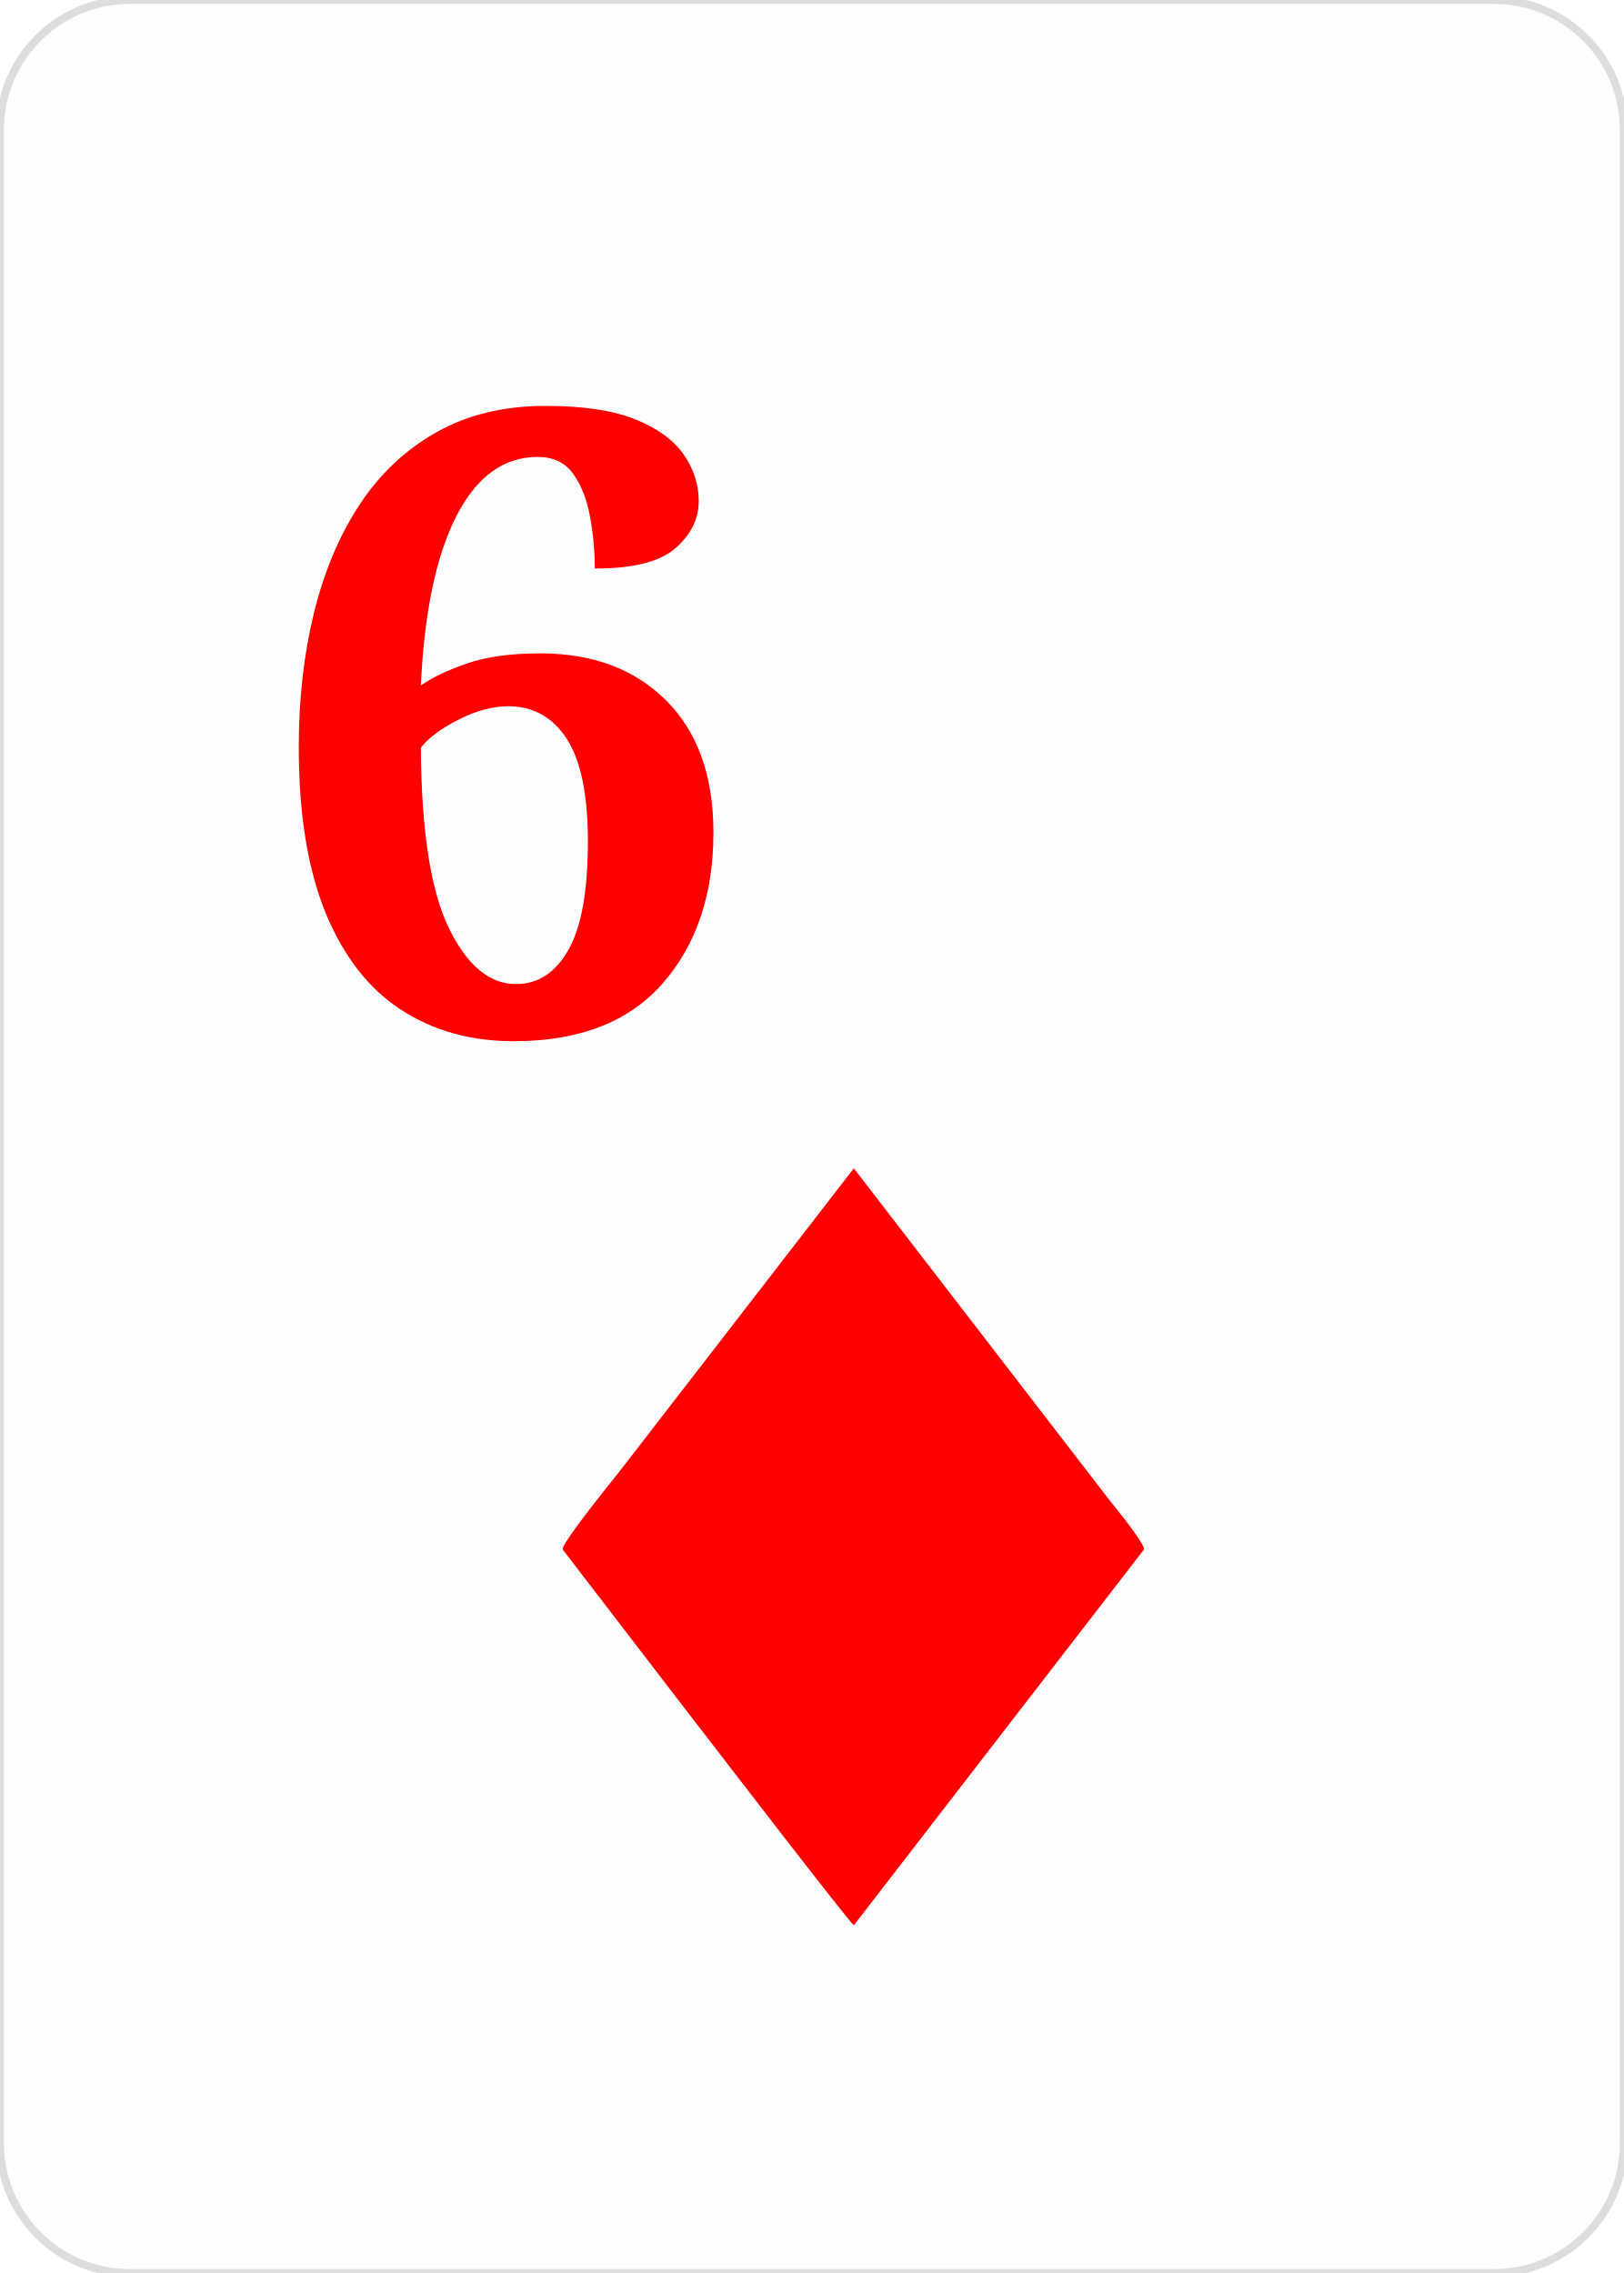
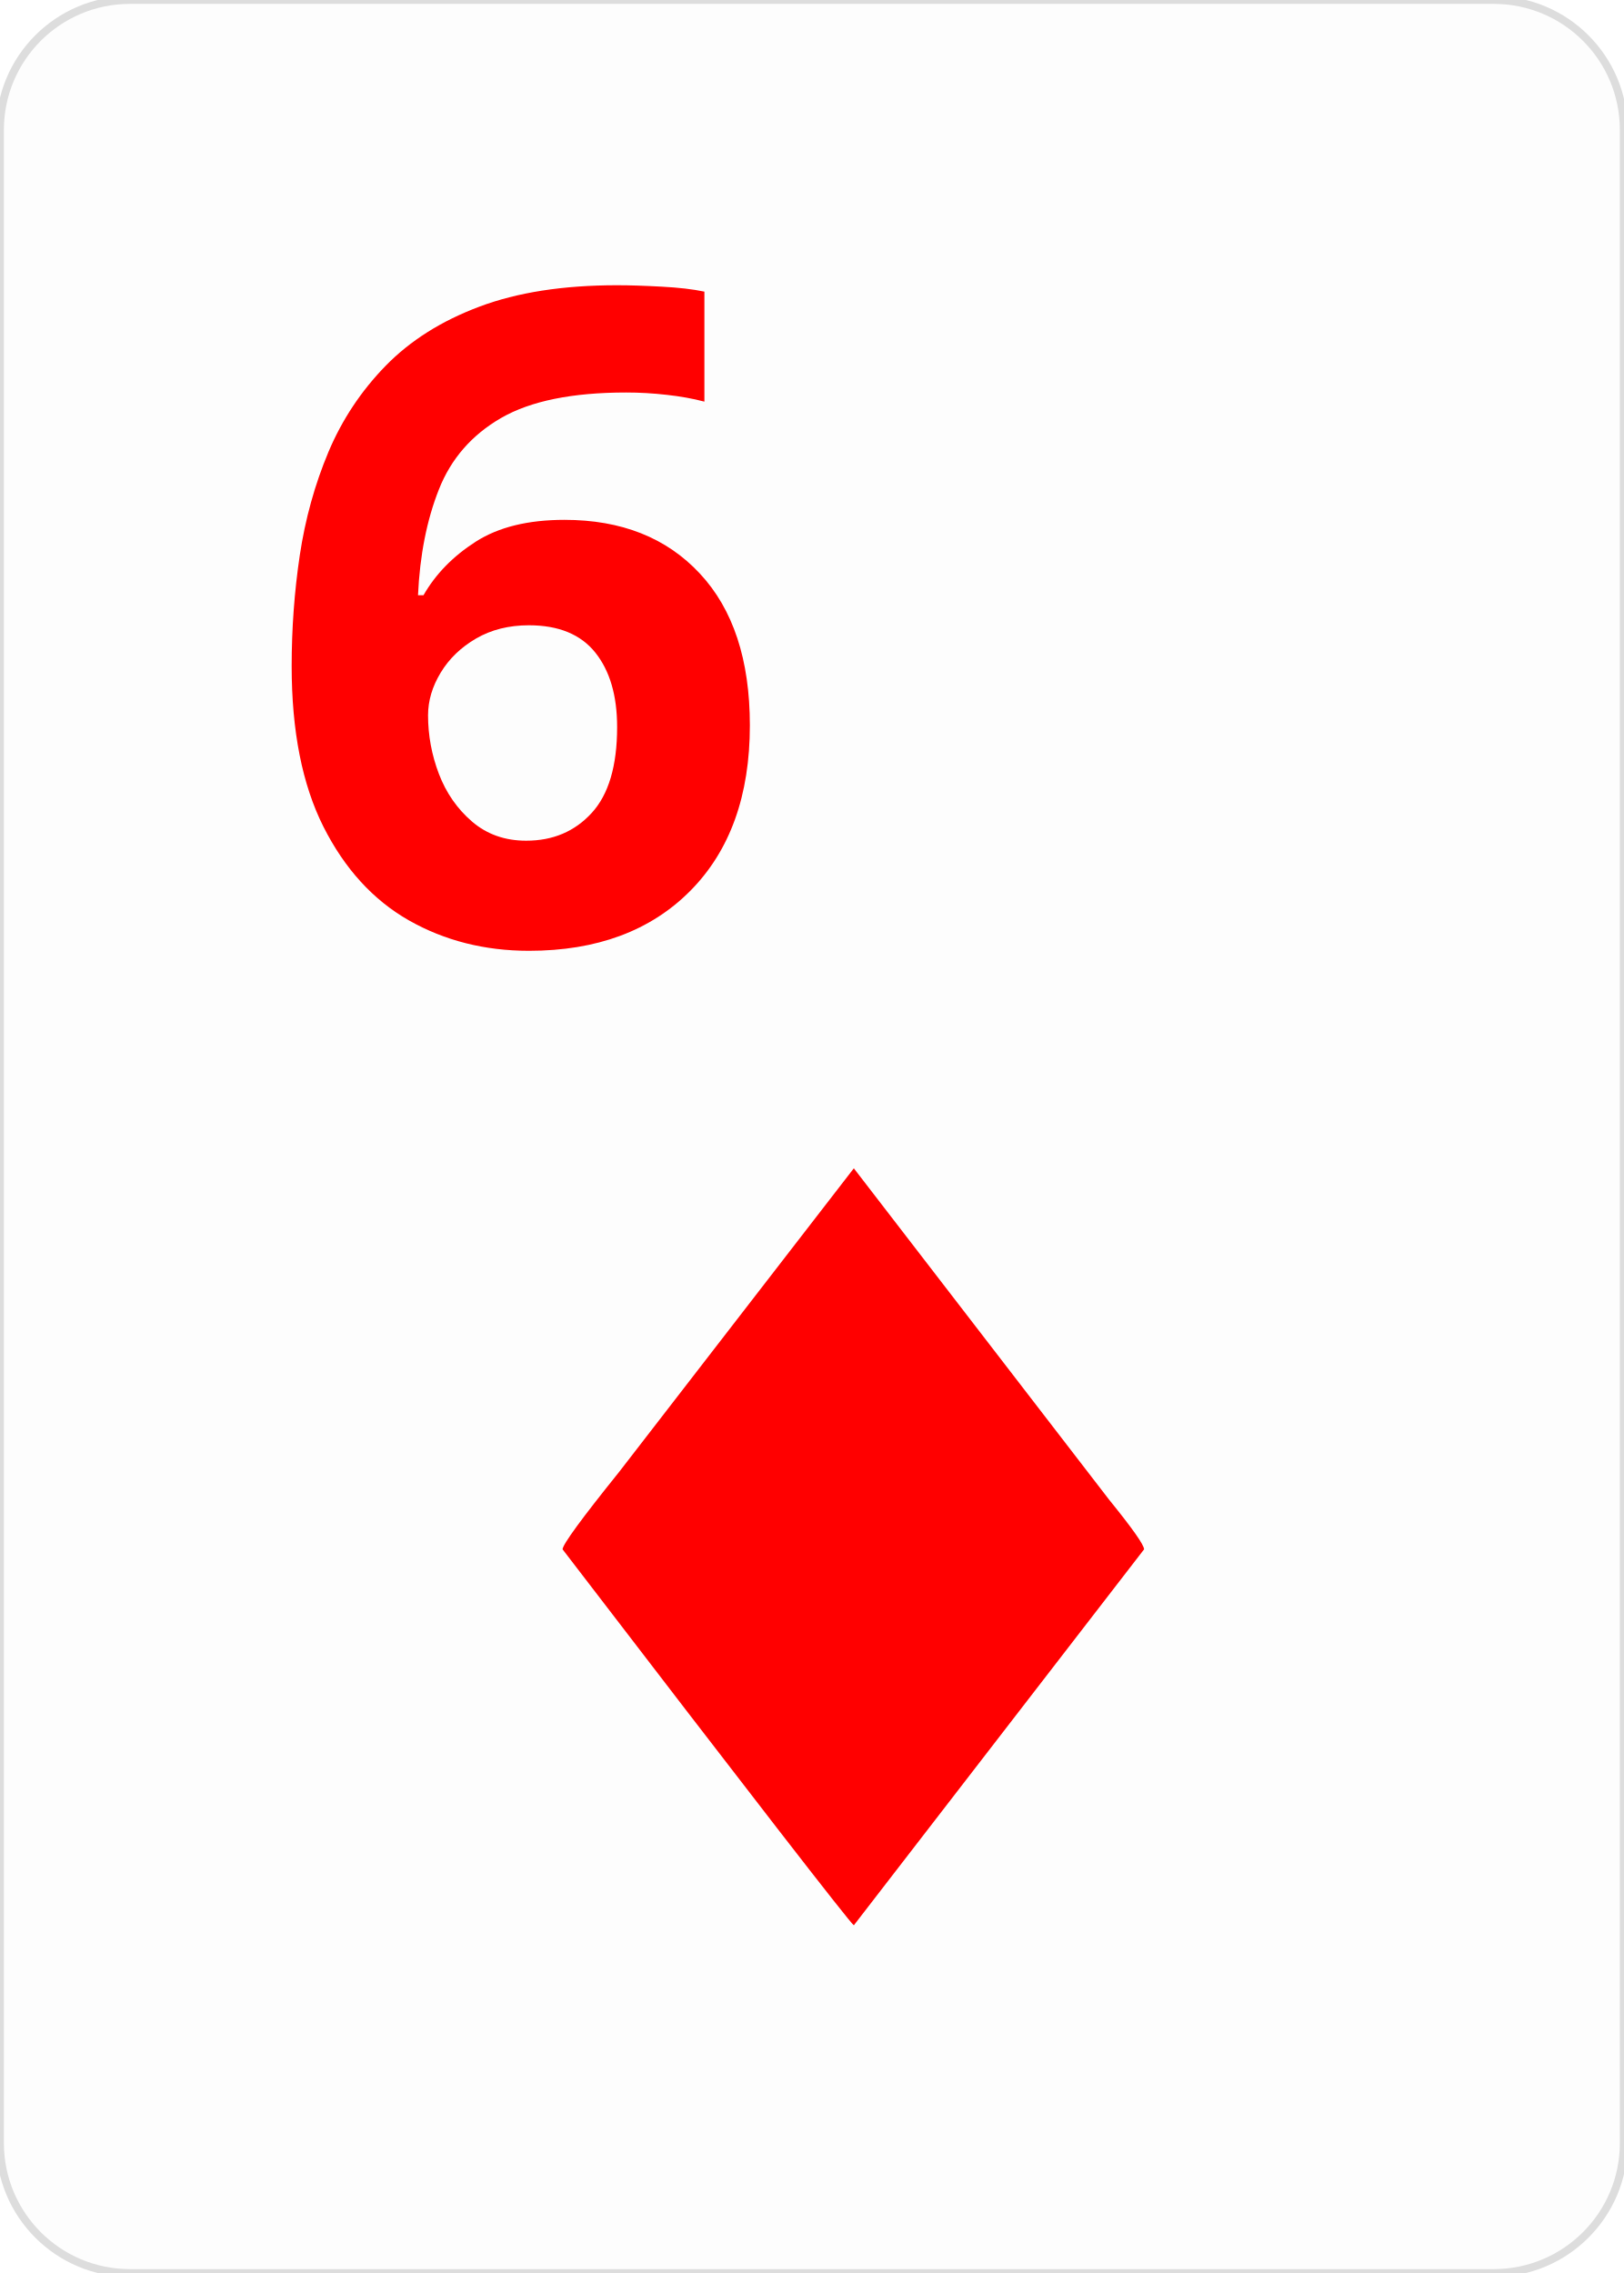
- <svg xmlns="http://www.w3.org/2000/svg" baseProfile="full" height="350px" version="1.1" width="250px">
+ <svg xmlns="http://www.w3.org/2000/svg" baseProfile="full" height="350" version="1.1" viewBox="0 0 250 350" width="250">
  <defs />
  <rect fill="#FDFDFD" height="350px" rx="20" ry="20" stroke="#DDDDDD" stroke-width="1.2" width="250px" x="0" y="0" />
-   <text dominant-baseline="alphabetic" fill="#FF0000" font-family="Georgia" font-size="133.303" font-weight="bold" x="40.0" y="159.0">6</text>
-   <text fill="#FF0000" font-family="Georgia" font-size="160" font-weight="bold" text-anchor="middle" x="131.462" y="296.462">♦</text>
+   <text dominant-baseline="alphabetic" fill="#FF0000" font-family="Crimson Pro" font-size="140" font-weight="bold" text-anchor="start" x="40" y="145">6</text>
+   <text fill="#FF0000" font-family="Crimson Pro" font-size="160" font-weight="bold" text-anchor="middle" x="131.462" y="296.462">♦</text>
</svg>
